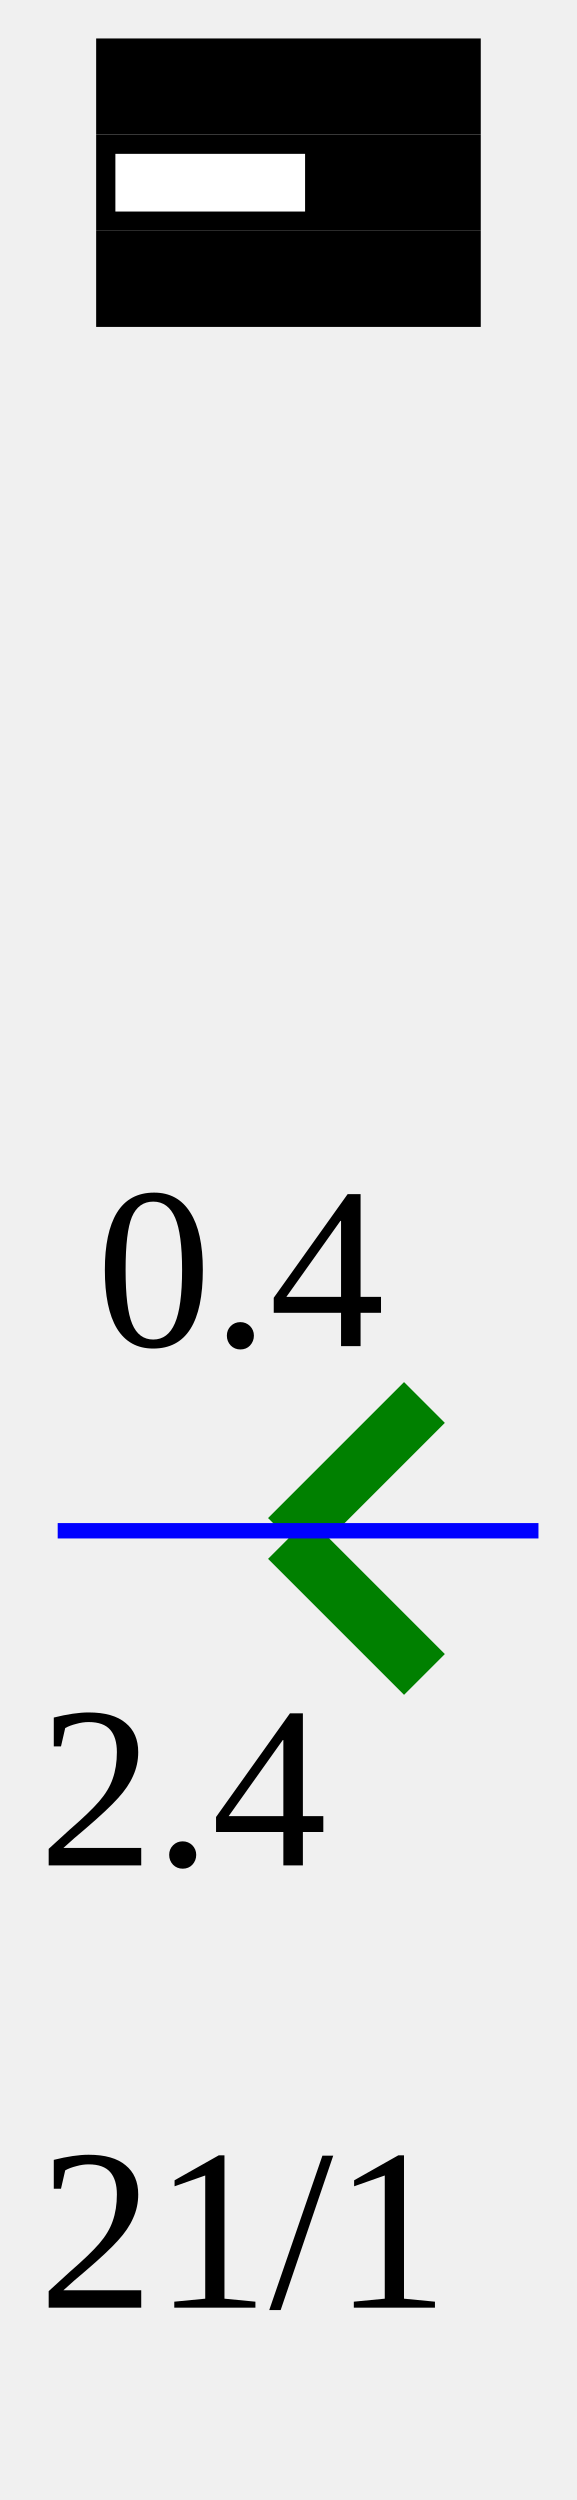
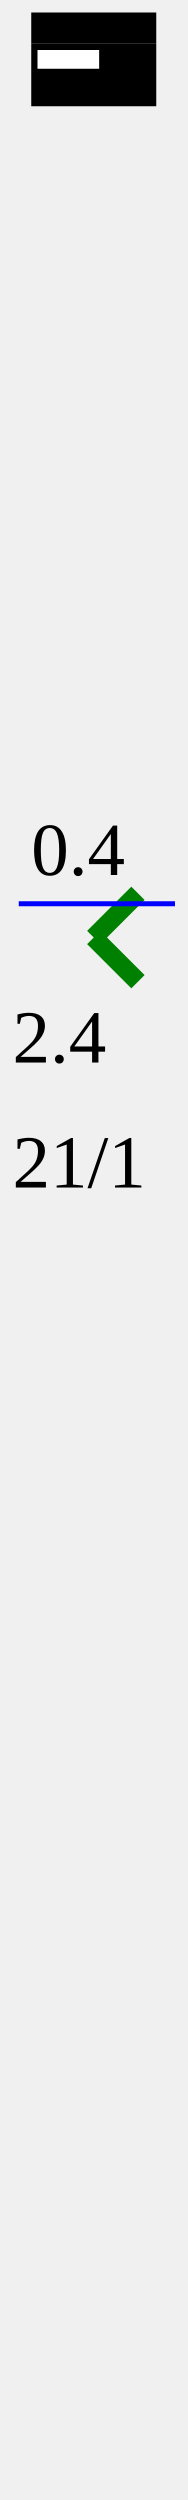
- <svg height="130" width="30">
+ <svg height="400" width="30">
  <rect y="2" x="5" rx="0" width="20" height="5" fill="black" />
  <rect y="3" x="6" rx="0" width="0.0" height="3" fill="white" />
  <rect y="7" x="5" rx="0" width="20" height="5" fill="black" />
  <rect y="8" x="6" rx="0" width="9.864" height="3" fill="white" />
  <rect y="12" x="5" rx="0" width="20" height="5" fill="black" />
  <rect y="13" x="6" rx="0" width="0.0" height="3" fill="white" />
-   <text y="97" x="2">2.4</text>
-   <g transform="translate(15,80)">
+   <text y="170" x="2">2.4</text>
+   <g transform="translate(15,150)">
    <g stroke="green" transform="rotate(315.0)">
      <line x2="0" y2="10" x1="0" y1="0" stroke-width="3" />
      <line x2="10" y2="0" x1="0" y1="0" stroke-width="3" />
    </g>
  </g>
-   <rect x="3" y="79.2" fill="blue" width="25" height="0.8" />
-   <text x="5" y="70">0.4</text>
-   <text x="2" y="120">21/1</text>
+   <rect x="3" y="144.2" fill="blue" width="25" height="0.8" />
+   <text x="5" y="140">0.4</text>
+   <text x="2" y="190">21/1</text>
</svg>
